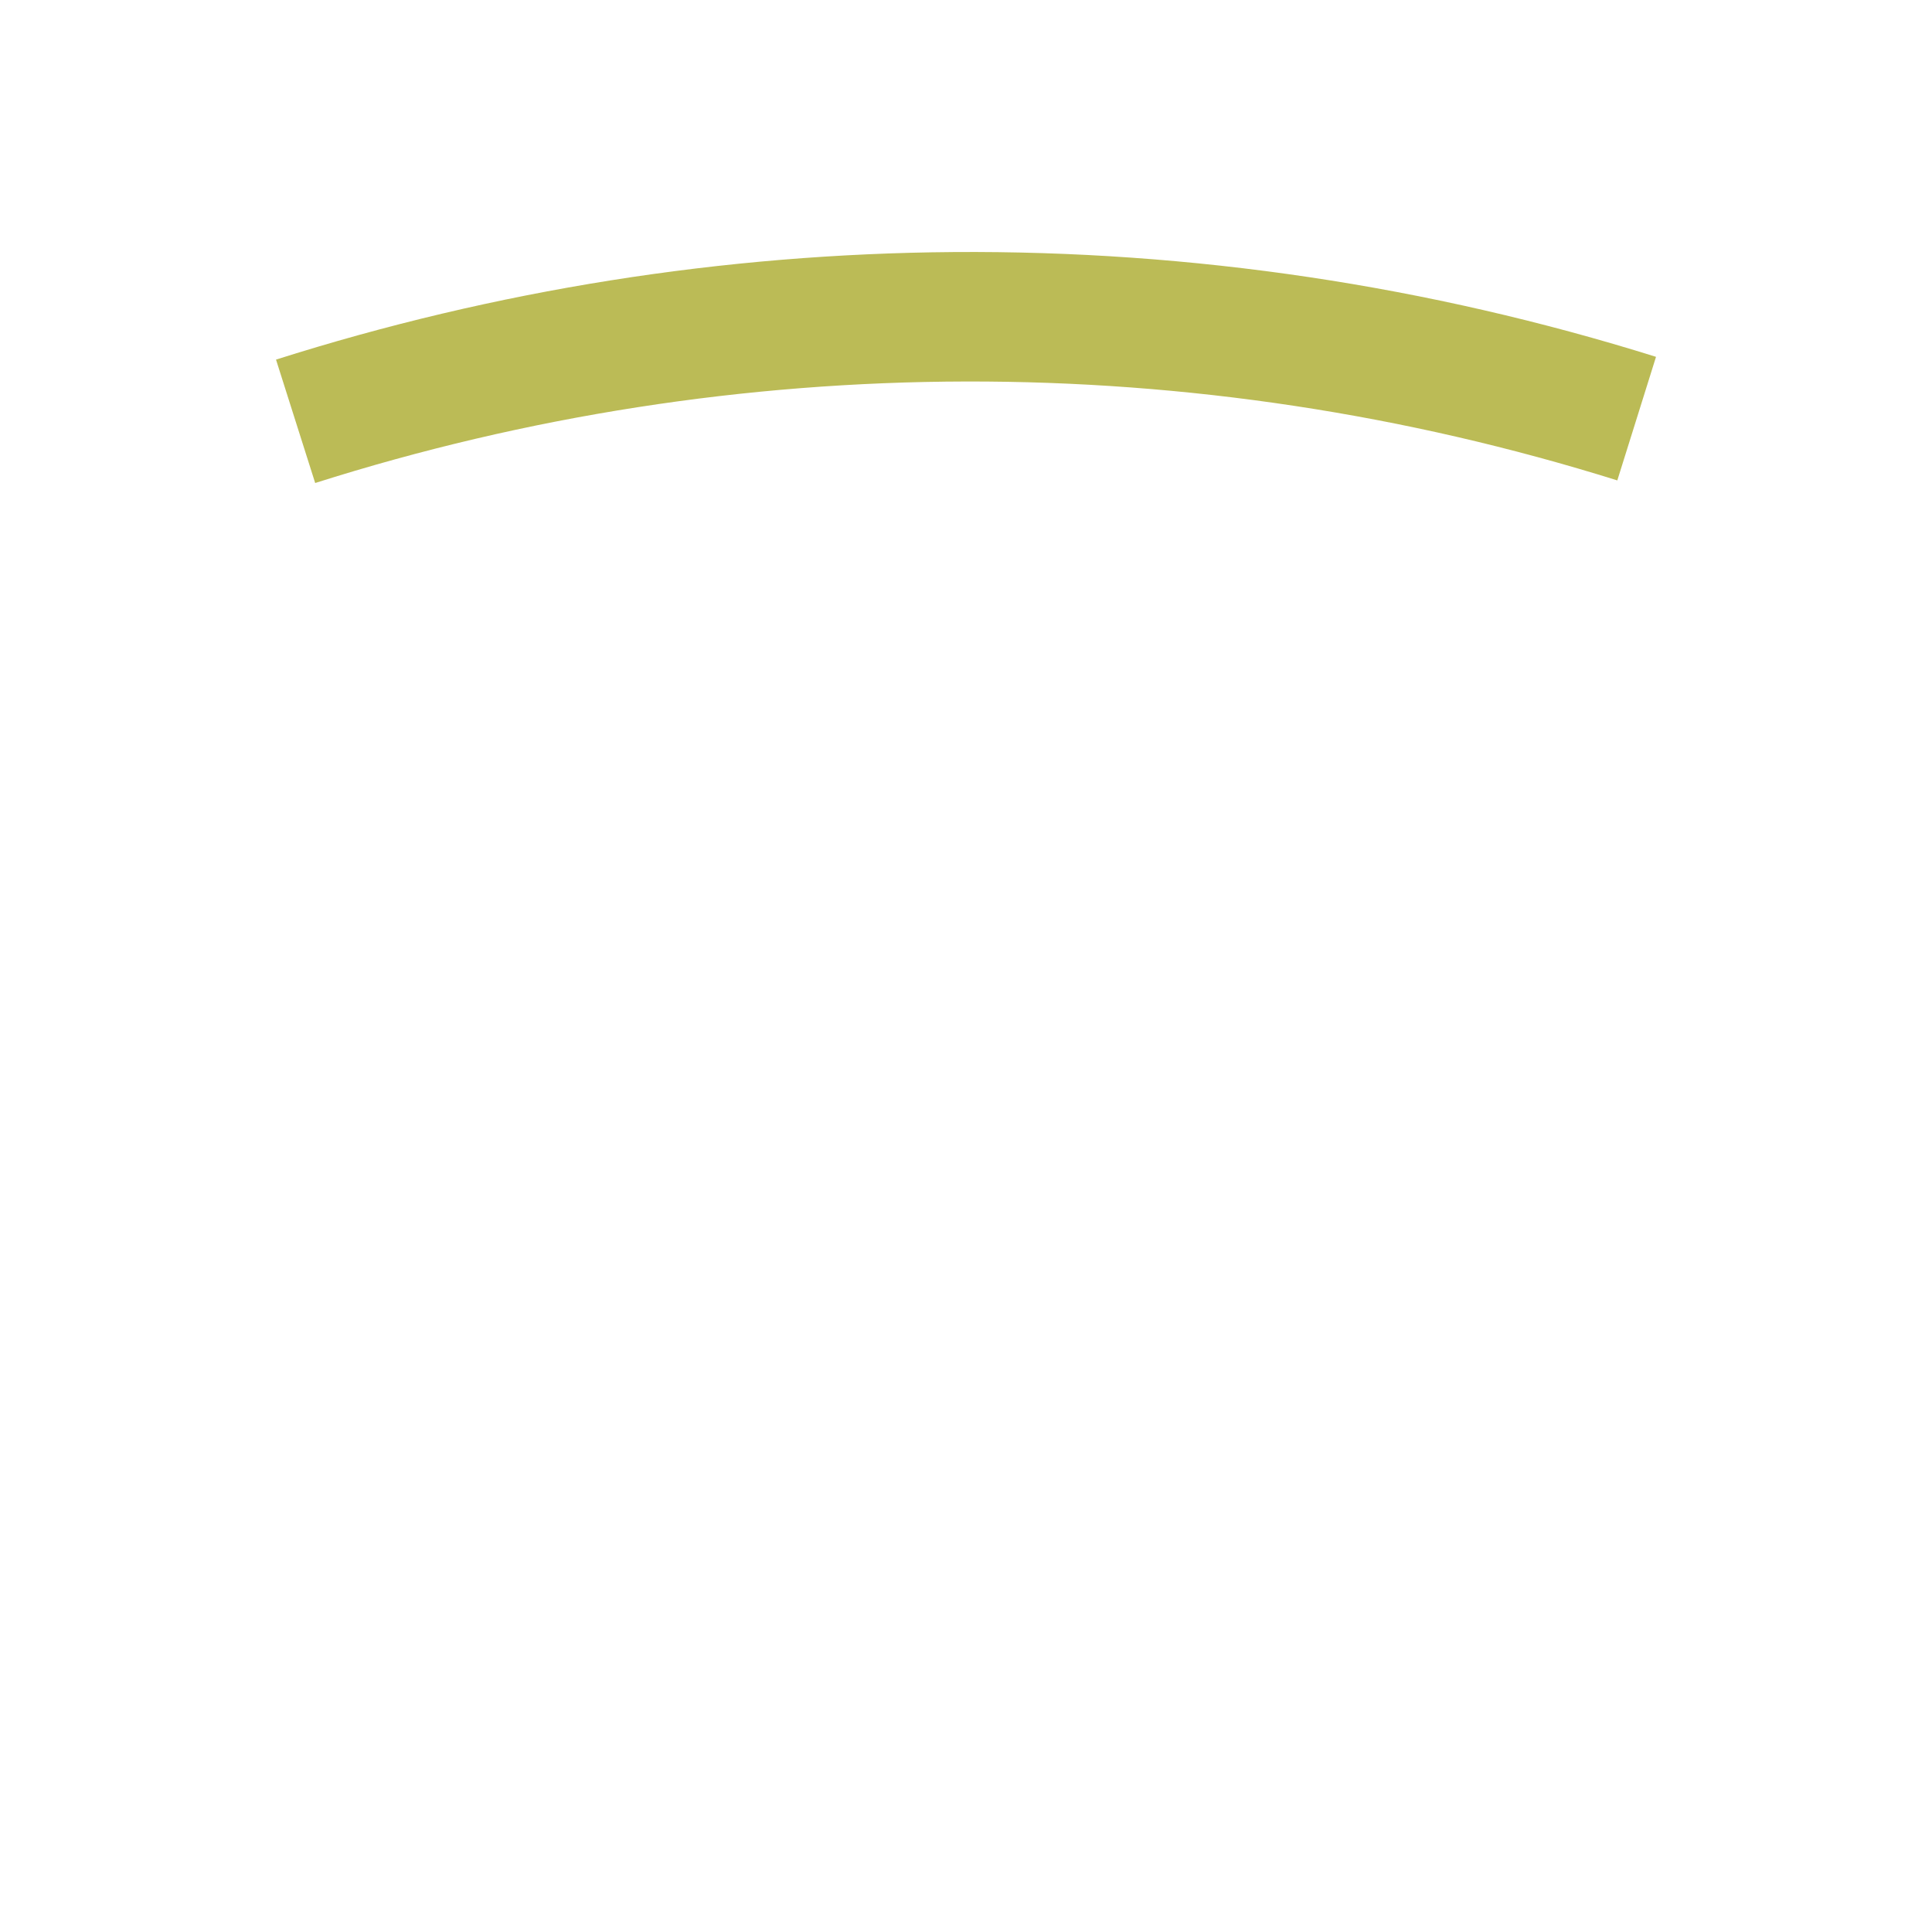
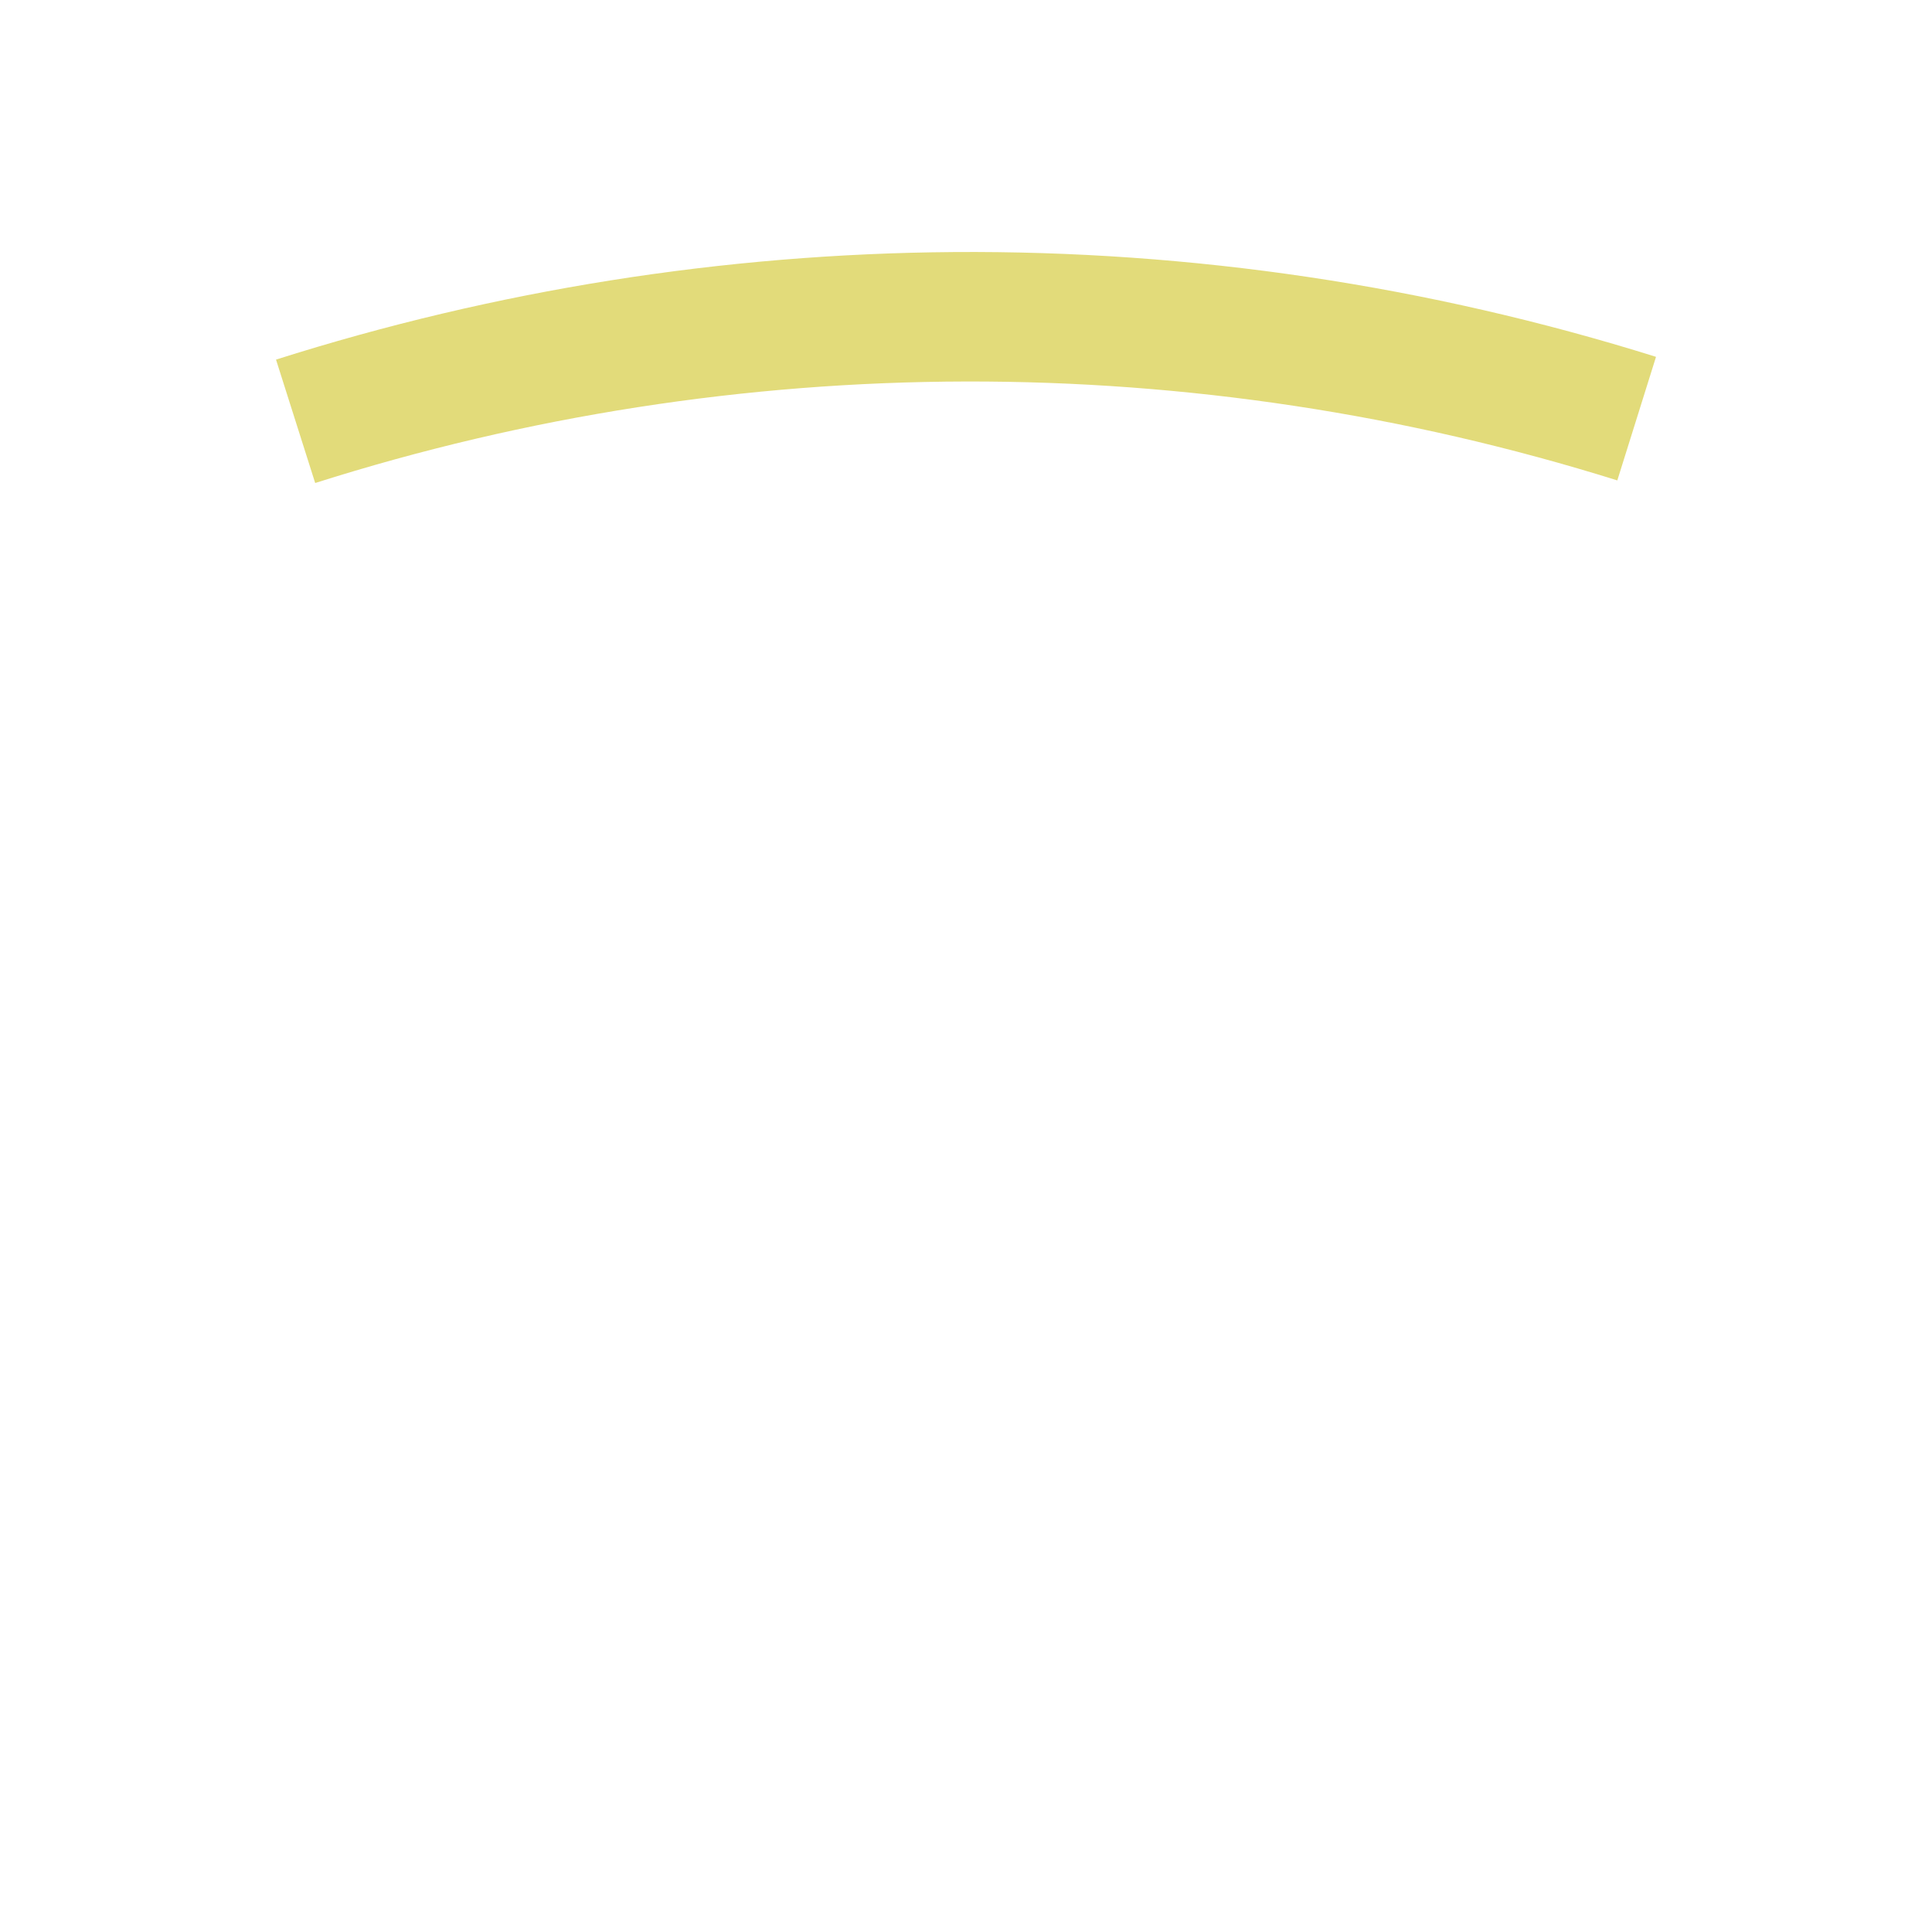
<svg xmlns="http://www.w3.org/2000/svg" xmlns:xlink="http://www.w3.org/1999/xlink" width="140" height="140" viewBox="0 0 37.042 37.042" version="1.1" id="svg8" style="enable-background:new">
  <defs id="defs2">
    <linearGradient id="linearGradient5027">
      <stop style="stop-color:#000000;stop-opacity:1;" offset="0" id="stop5023" />
      <stop id="stop5031" offset="0.8" style="stop-color:#000000;stop-opacity:0.498;" />
      <stop style="stop-color:#000000;stop-opacity:0;" offset="1" id="stop5025" />
    </linearGradient>
    <filter style="color-interpolation-filters:sRGB" id="filter4726">
      <feGaussianBlur stdDeviation="5" result="fbSourceGraphic" id="feGaussianBlur4718" />
      <feGaussianBlur stdDeviation="0.01" in="SourceGraphic" result="result1" id="feGaussianBlur4720" />
      <feComposite in2="result1" operator="arithmetic" in="fbSourceGraphic" k2="0.5" k3="0.5" result="result2" id="feComposite4722" k1="0" k4="0" />
      <feBlend in2="fbSourceGraphic" mode="normal" result="result3" id="feBlend4724" />
    </filter>
    <radialGradient xlink:href="#linearGradient5027" id="radialGradient5029" cx="15.875" cy="269.915" fx="15.875" fy="269.915" r="13.229" gradientTransform="matrix(1,0,0,0.1673893,2.645723,220.5005)" gradientUnits="userSpaceOnUse" />
    <filter style="color-interpolation-filters:sRGB" id="filter5369" x="-0.024" width="1.048" y="-0.142" height="1.285">
      <feGaussianBlur stdDeviation="0.263" id="feGaussianBlur5371" />
    </filter>
    <filter style="color-interpolation-filters:sRGB" id="filter5385" x="-0.139" width="1.277" y="-0.829" height="2.657">
      <feGaussianBlur stdDeviation="1.529" id="feGaussianBlur5387" />
      <feBlend mode="overlay" in2="BackgroundImage" id="feBlend5389" />
    </filter>
    <filter style="color-interpolation-filters:sRGB" id="filter5512" x="-0.015" width="1.03" y="-0.064" height="1.128">
      <feGaussianBlur stdDeviation="0.164" id="feGaussianBlur5514" />
    </filter>
  </defs>
  <g id="layer2" style="display:inline" transform="translate(0,5.291667)">
    <path style="opacity:1;fill:#000000;fill-opacity:1;stroke:none;stroke-width:5.397;stroke-miterlimit:4;stroke-dasharray:none;stroke-opacity:1;filter:url(#filter5385)" d="M 18.278,-0.459 A 43.994,43.994 0 0 0 5.292,1.603 l 0.751,2.366 a 41.511,41.511 0 0 1 24.965,-0.05 41.511,41.511 0 0 1 5.29e-4,0 l 0.742,-2.369 A 43.994,43.994 0 0 0 18.278,-0.459 Z" id="path4489-0-9" />
-     <path style="fill:#bbbb56;fill-opacity:1;stroke:none;stroke-width:5.397;stroke-miterlimit:4;stroke-dasharray:none;stroke-opacity:1" d="M 18.278,-0.459 A 43.994,43.994 0 0 0 5.292,1.603 l 0.751,2.366 a 41.511,41.511 0 0 1 24.965,-0.05 41.511,41.511 0 0 1 5.29e-4,0 l 0.742,-2.369 A 43.994,43.994 0 0 0 18.278,-0.459 Z" id="path4489-0" />
+     <path style="fill:#e2db7a;fill-opacity:1;stroke:none;stroke-width:5.397;stroke-miterlimit:4;stroke-dasharray:none;stroke-opacity:1" d="M 18.278,-0.459 A 43.994,43.994 0 0 0 5.292,1.603 l 0.751,2.366 a 41.511,41.511 0 0 1 24.965,-0.05 41.511,41.511 0 0 1 5.29e-4,0 l 0.742,-2.369 A 43.994,43.994 0 0 0 18.278,-0.459 Z" id="path4489-0" />
  </g>
  <g id="layer1" transform="translate(0,-259.9583)" style="display:none">
    <path style="display:inline;opacity:0.165;fill:#000000;fill-opacity:1;stroke:none;stroke-width:5.481;stroke-miterlimit:4;stroke-dasharray:none;stroke-opacity:1;filter:url(#filter5512)" d="m 18.753,263.07 a 44.402,44.961 0 0 0 -0.482,9.8e-4 44.402,44.961 0 0 0 -13.107,2.107 l -0.005,1.622 0.758,2.418 0.005,-1.622 a 41.897,42.424 0 0 1 25.197,-0.051 l 0.005,1.622 0.758,-2.418 -0.014,-1.626 a 44.402,44.961 0 0 0 -13.115,-2.054 z" id="path4489-4" />
    <path style="opacity:0.399;fill:url(#radialGradient5029);fill-opacity:1;stroke:none;stroke-width:5.397;stroke-miterlimit:4;stroke-dasharray:none;stroke-opacity:1;filter:url(#filter5369)" d="m 18.278,263.468 a 43.994,43.994 0 0 0 -12.986,2.061 l 0.751,2.366 a 41.511,41.511 0 0 1 24.965,-0.05 41.511,41.511 0 0 1 5.29e-4,0 l 0.742,-2.369 a 43.994,43.994 0 0 0 -13.472,-2.009 z" id="path4489-0-0" />
-     <path style="fill:#e5e567;fill-opacity:1;stroke:none;stroke-width:5.397;stroke-miterlimit:4;stroke-dasharray:none;stroke-opacity:1" d="m 18.761,263.203 a 43.994,43.994 0 0 0 -0.478,0.001 43.994,43.994 0 0 0 -12.986,2.061 l -0.005,1.587 0.751,2.366 0.005,-1.587 a 41.511,41.511 0 0 1 24.965,-0.05 l 0.005,1.587 0.751,-2.366 -0.014,-1.591 a 43.994,43.994 0 0 0 -12.994,-2.01 z" id="path4489" />
+     <path style="fill:#f5f89e;fill-opacity:1;stroke:none;stroke-width:5.397;stroke-miterlimit:4;stroke-dasharray:none;stroke-opacity:1" d="m 18.761,263.203 a 43.994,43.994 0 0 0 -0.478,0.001 43.994,43.994 0 0 0 -12.986,2.061 l -0.005,1.587 0.751,2.366 0.005,-1.587 a 41.511,41.511 0 0 1 24.965,-0.05 l 0.005,1.587 0.751,-2.366 -0.014,-1.591 a 43.994,43.994 0 0 0 -12.994,-2.01 z" id="path4489" />
  </g>
</svg>
